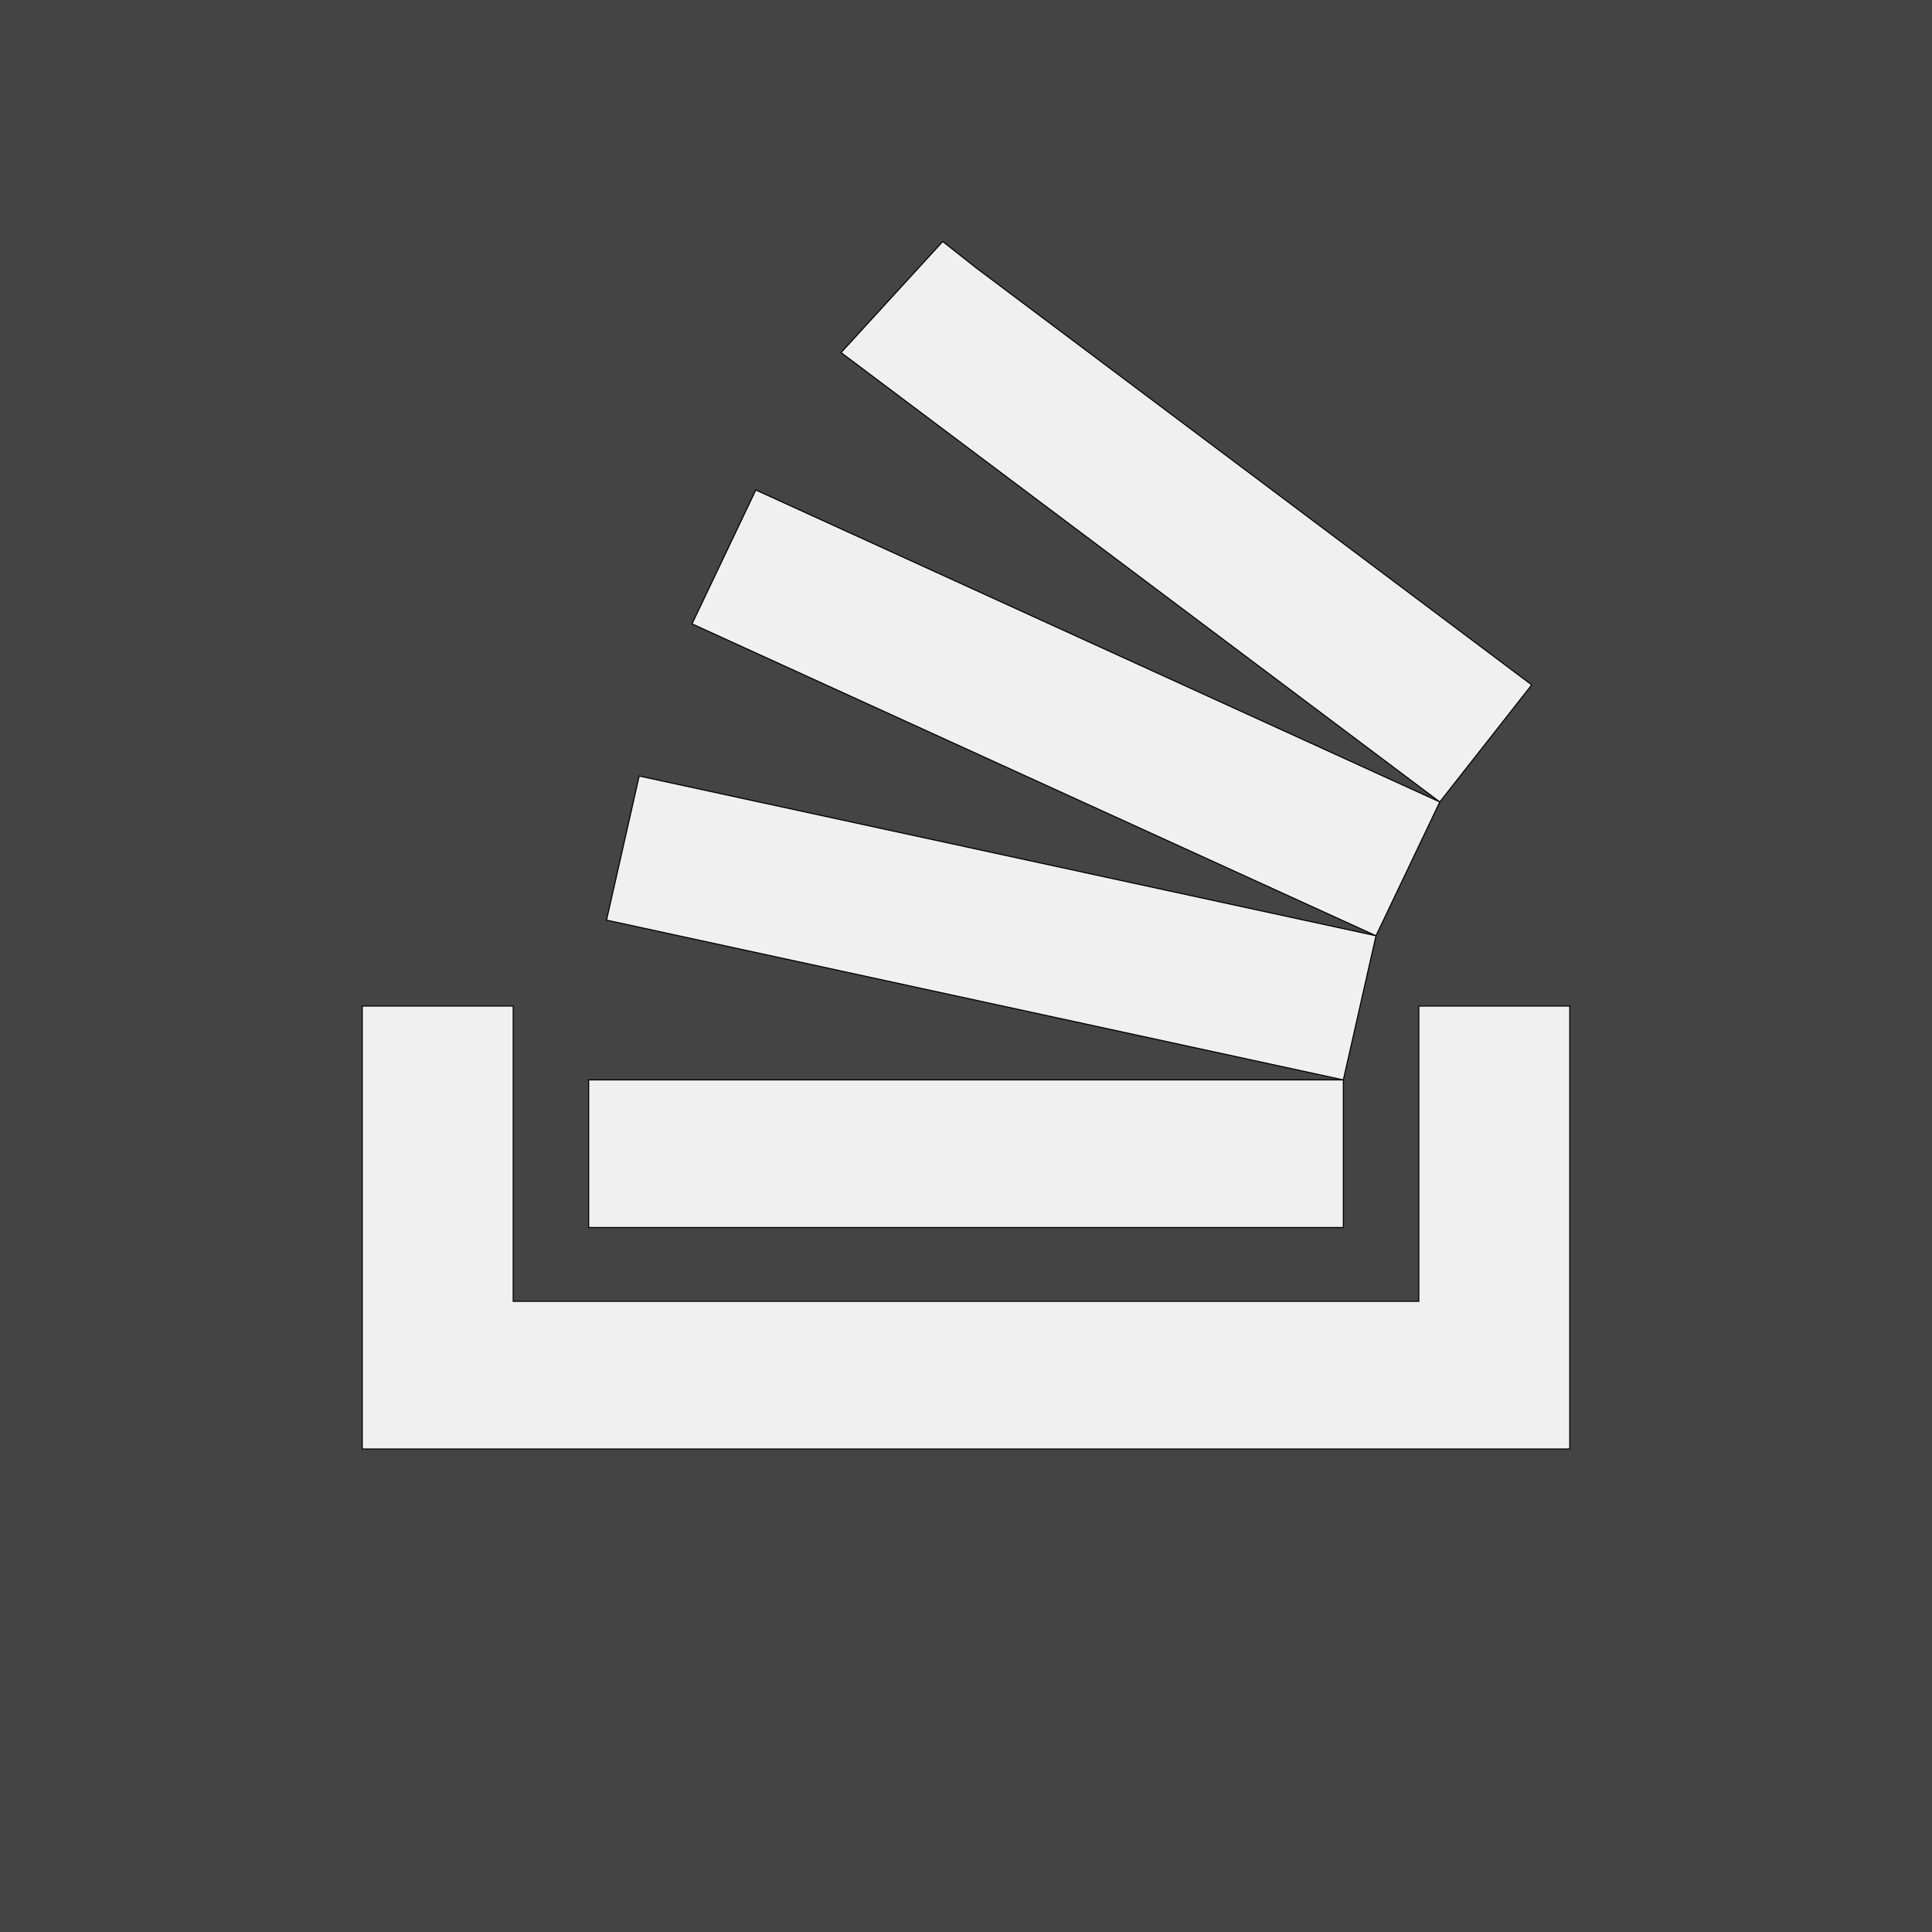
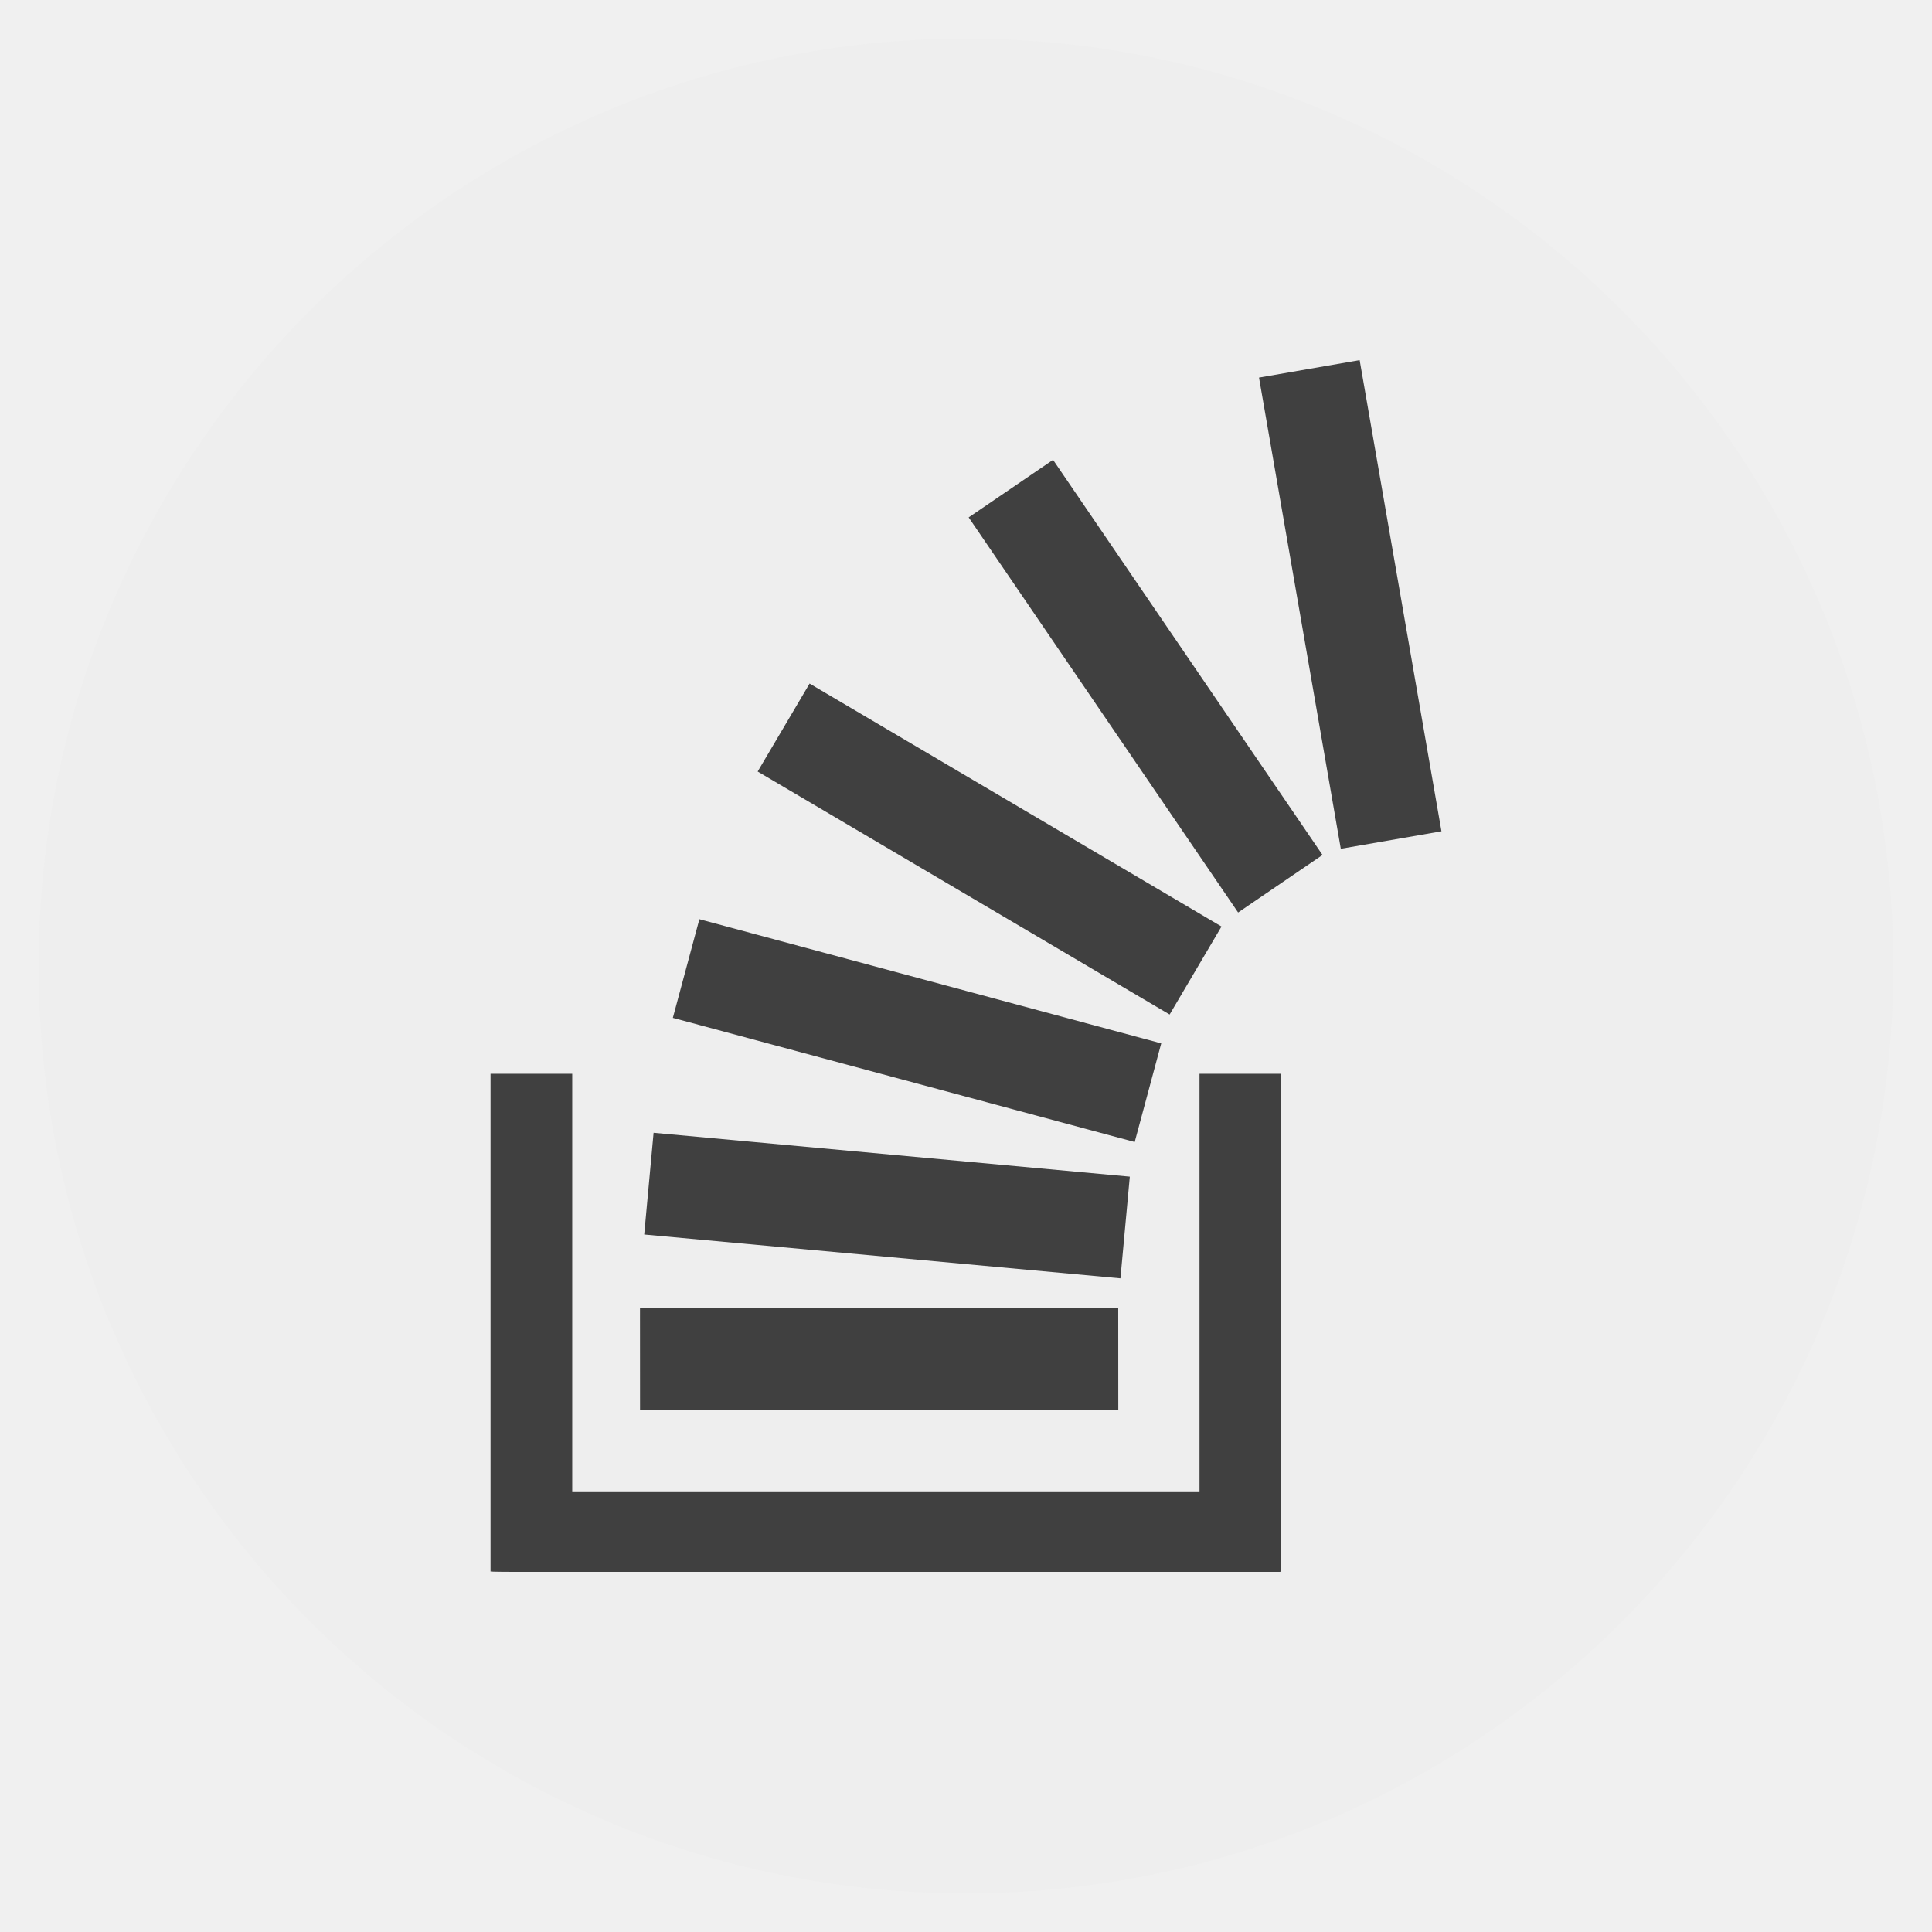
- <svg xmlns="http://www.w3.org/2000/svg" id="svg2" viewBox="0 0 64 64" height="64" width="64" version="1.1">
-   <defs id="defs8" />
-   <g id="layer1">
-     <path style="fill:#444444;stroke:#000000;stroke-width:0.035;stroke-miterlimit:4;stroke-dasharray:none" d="M -3.797 -3.797 L -3.797 67.254 L 68.34 67.254 L 68.34 -3.797 L -3.797 -3.797 z M 31.229 8 L 32.338 8.875 L 50.74 22.688 L 47.695 26.566 L 45.582 30.998 L 44.5 35.773 L 44.5 40.664 L 19.5 40.664 L 19.5 35.773 L 44.5 35.773 L 20.092 30.48 L 21.174 25.707 L 45.582 30.998 L 22.924 20.666 L 25.037 16.232 L 47.695 26.566 L 27.861 11.68 L 31.229 8 z M 12 33.328 L 17 33.328 L 17 43.109 L 47 43.109 L 47 33.328 L 52 33.328 L 52 48 L 12 48 L 12 33.328 z " id="rect4142" />
-     <rect style="fill:#ffffff;fill-opacity:1;stroke:#000000;stroke-width:0.035;stroke-miterlimit:4;stroke-dasharray:none" id="rect4535" width="0.354" height="0.707" x="0.884" y="-6.711" />
-   </g>
-   <g id="layer2" />
+ <svg xmlns="http://www.w3.org/2000/svg" id="stackoverflow" class="custom-icon" version="1.1" viewBox="0 0 100 100" style="height: 100px; width: 100px;">
+   <circle class="outer-shape" cx="50" cy="50" r="48" style="opacity: 1; fill: rgb(238, 238, 238);" />
+   <path class="inner-shape" style="opacity: 1; fill: rgb(64, 64, 64);" transform="translate(18,18) scale(0.64)" d="M62.317,85.89l-38.679,0.018l-0.004-8.261l38.678-0.019L62.317,85.89z M88.453,39.107L81.837,1l-8.14,1.413l6.615,38.107 L88.453,39.107z M63.248,67.037l-38.514-3.549l-0.758,8.227l38.514,3.546L63.248,67.037z M65.789,56.257L28.437,46.216l-2.146,7.978 l37.353,10.041L65.789,56.257z M70.664,46.808L37.35,27.158l-4.199,7.114l33.317,19.651L70.664,46.808z M78.833,41.021L57.041,9.065 l-6.826,4.654l21.793,31.955L78.833,41.021z M68.885,58.716v33.772H18.154V58.716h-6.607v40.253h0.066 C11.612,99,13.541,99,13.541,99h61.886v-0.031c0.065,0,0.065-1.93,0.065-1.93V58.716H68.885z" />
</svg>
